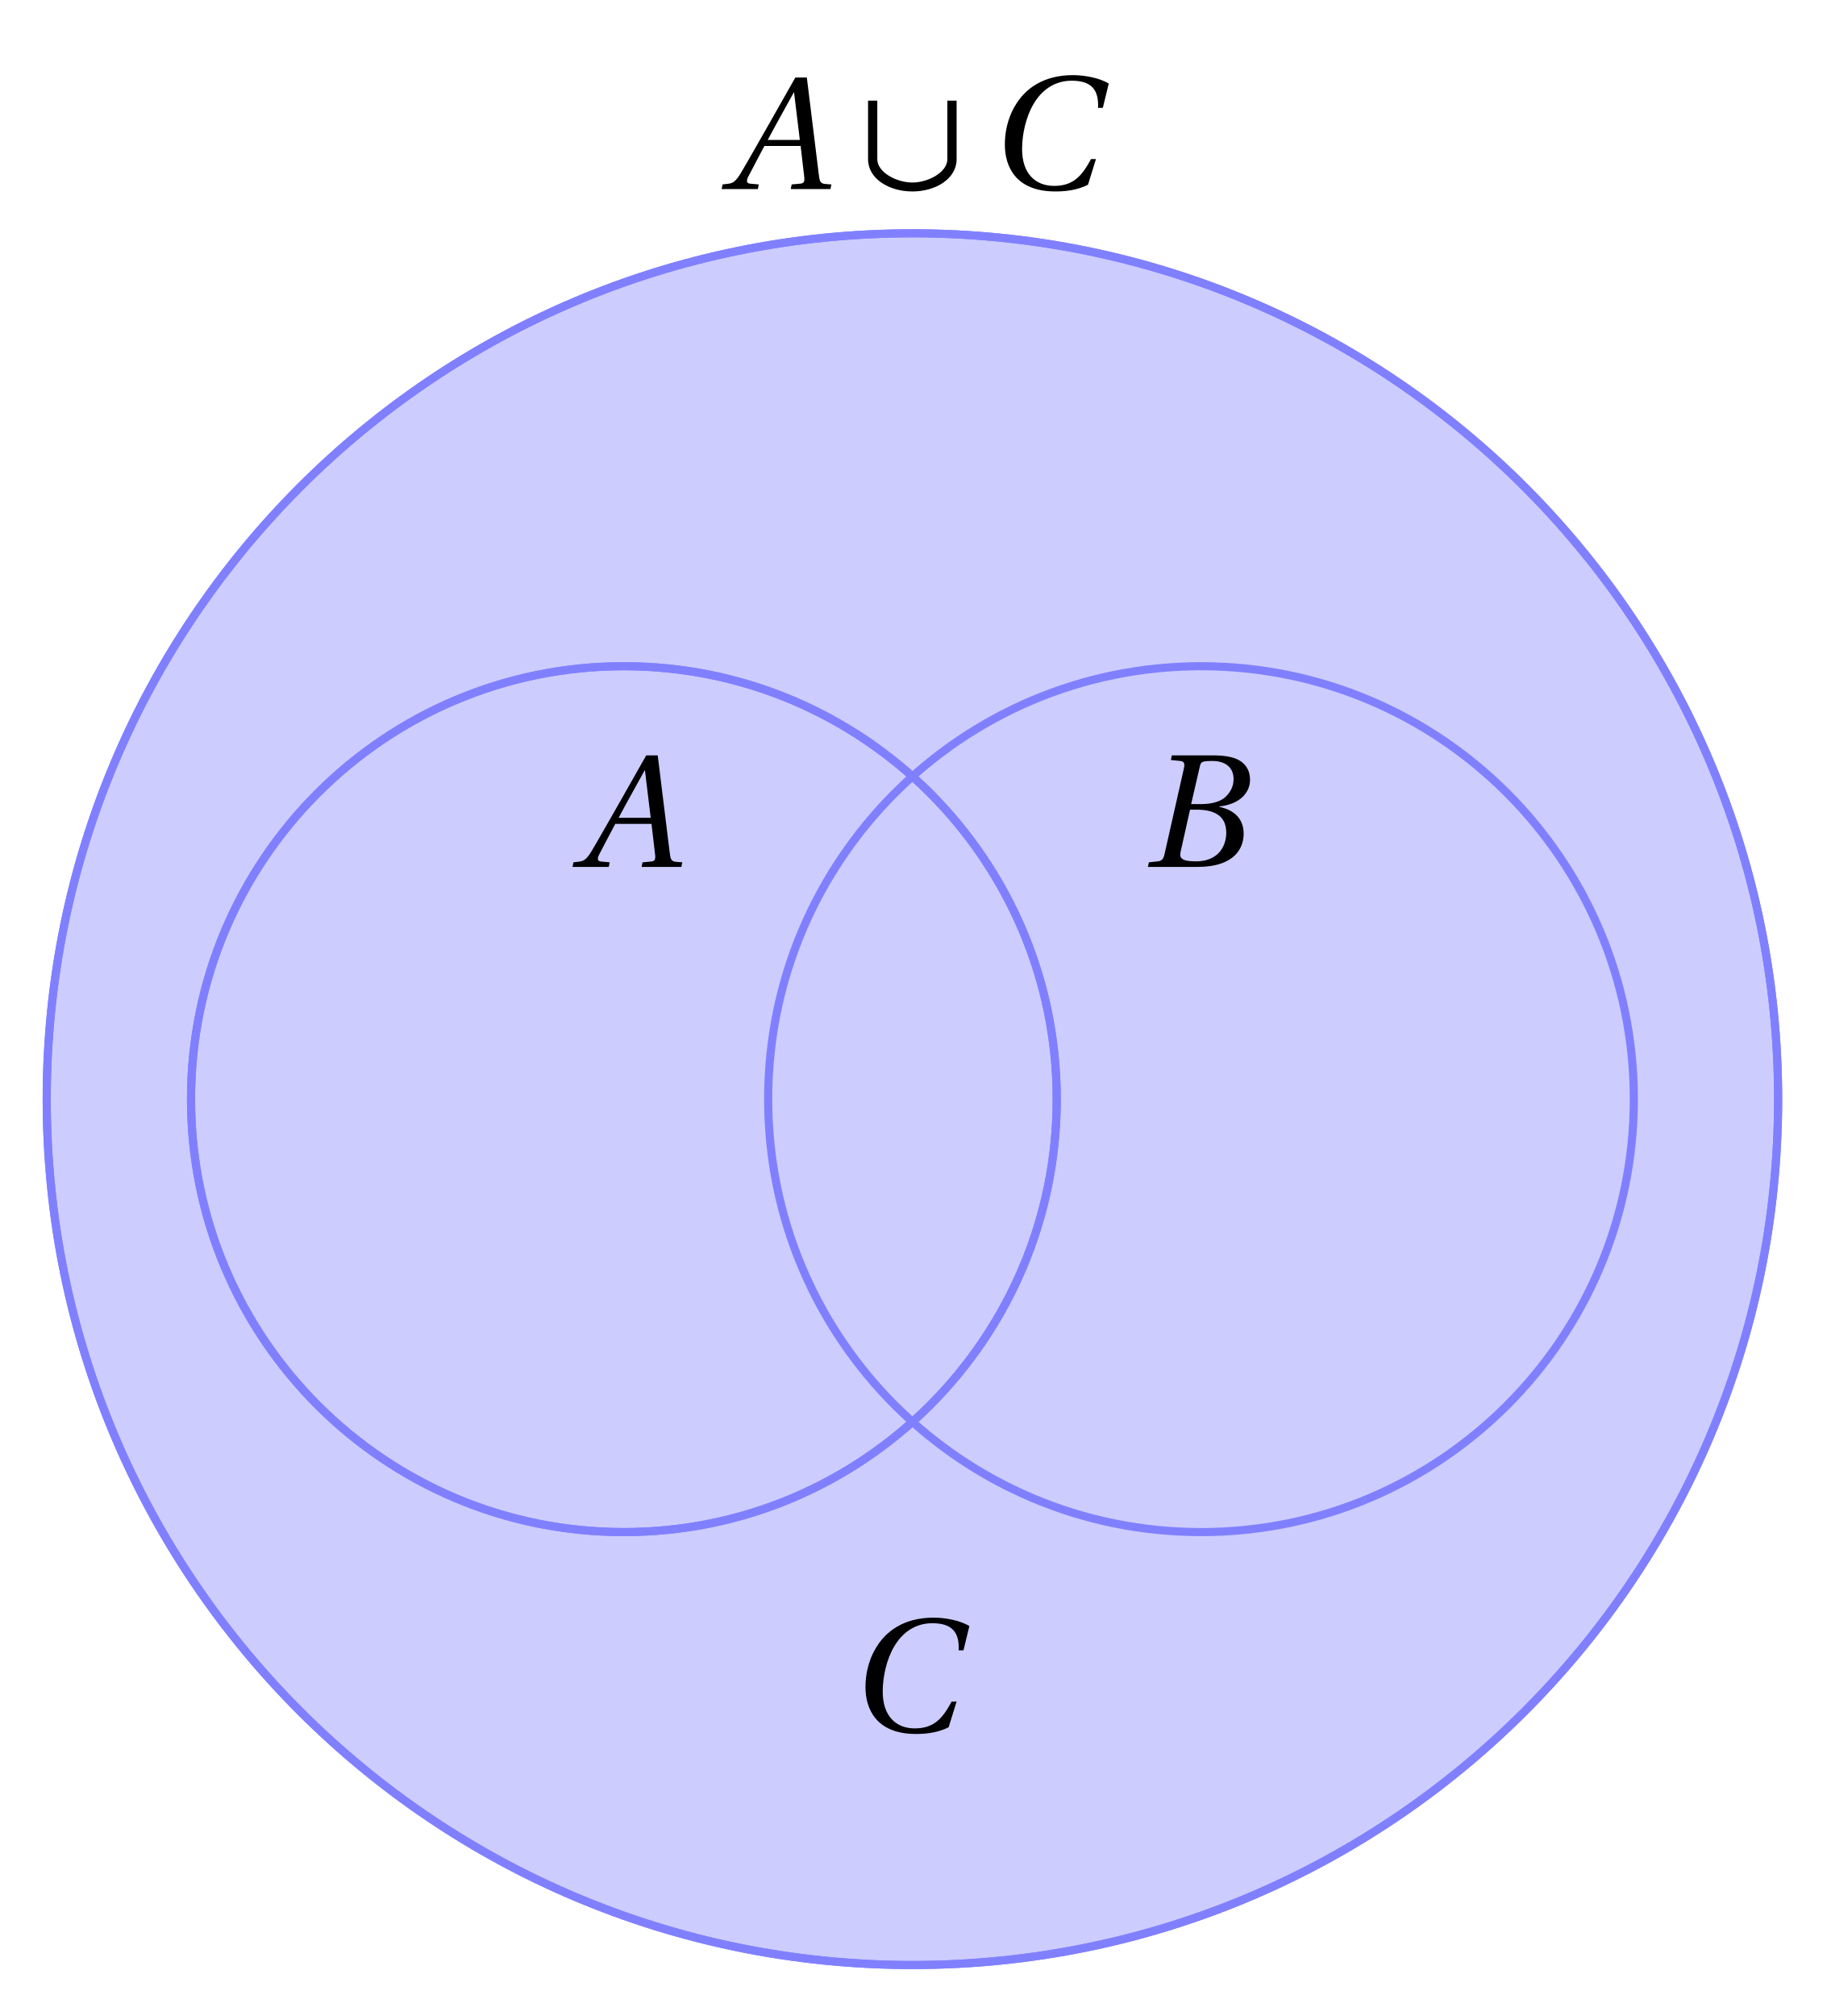
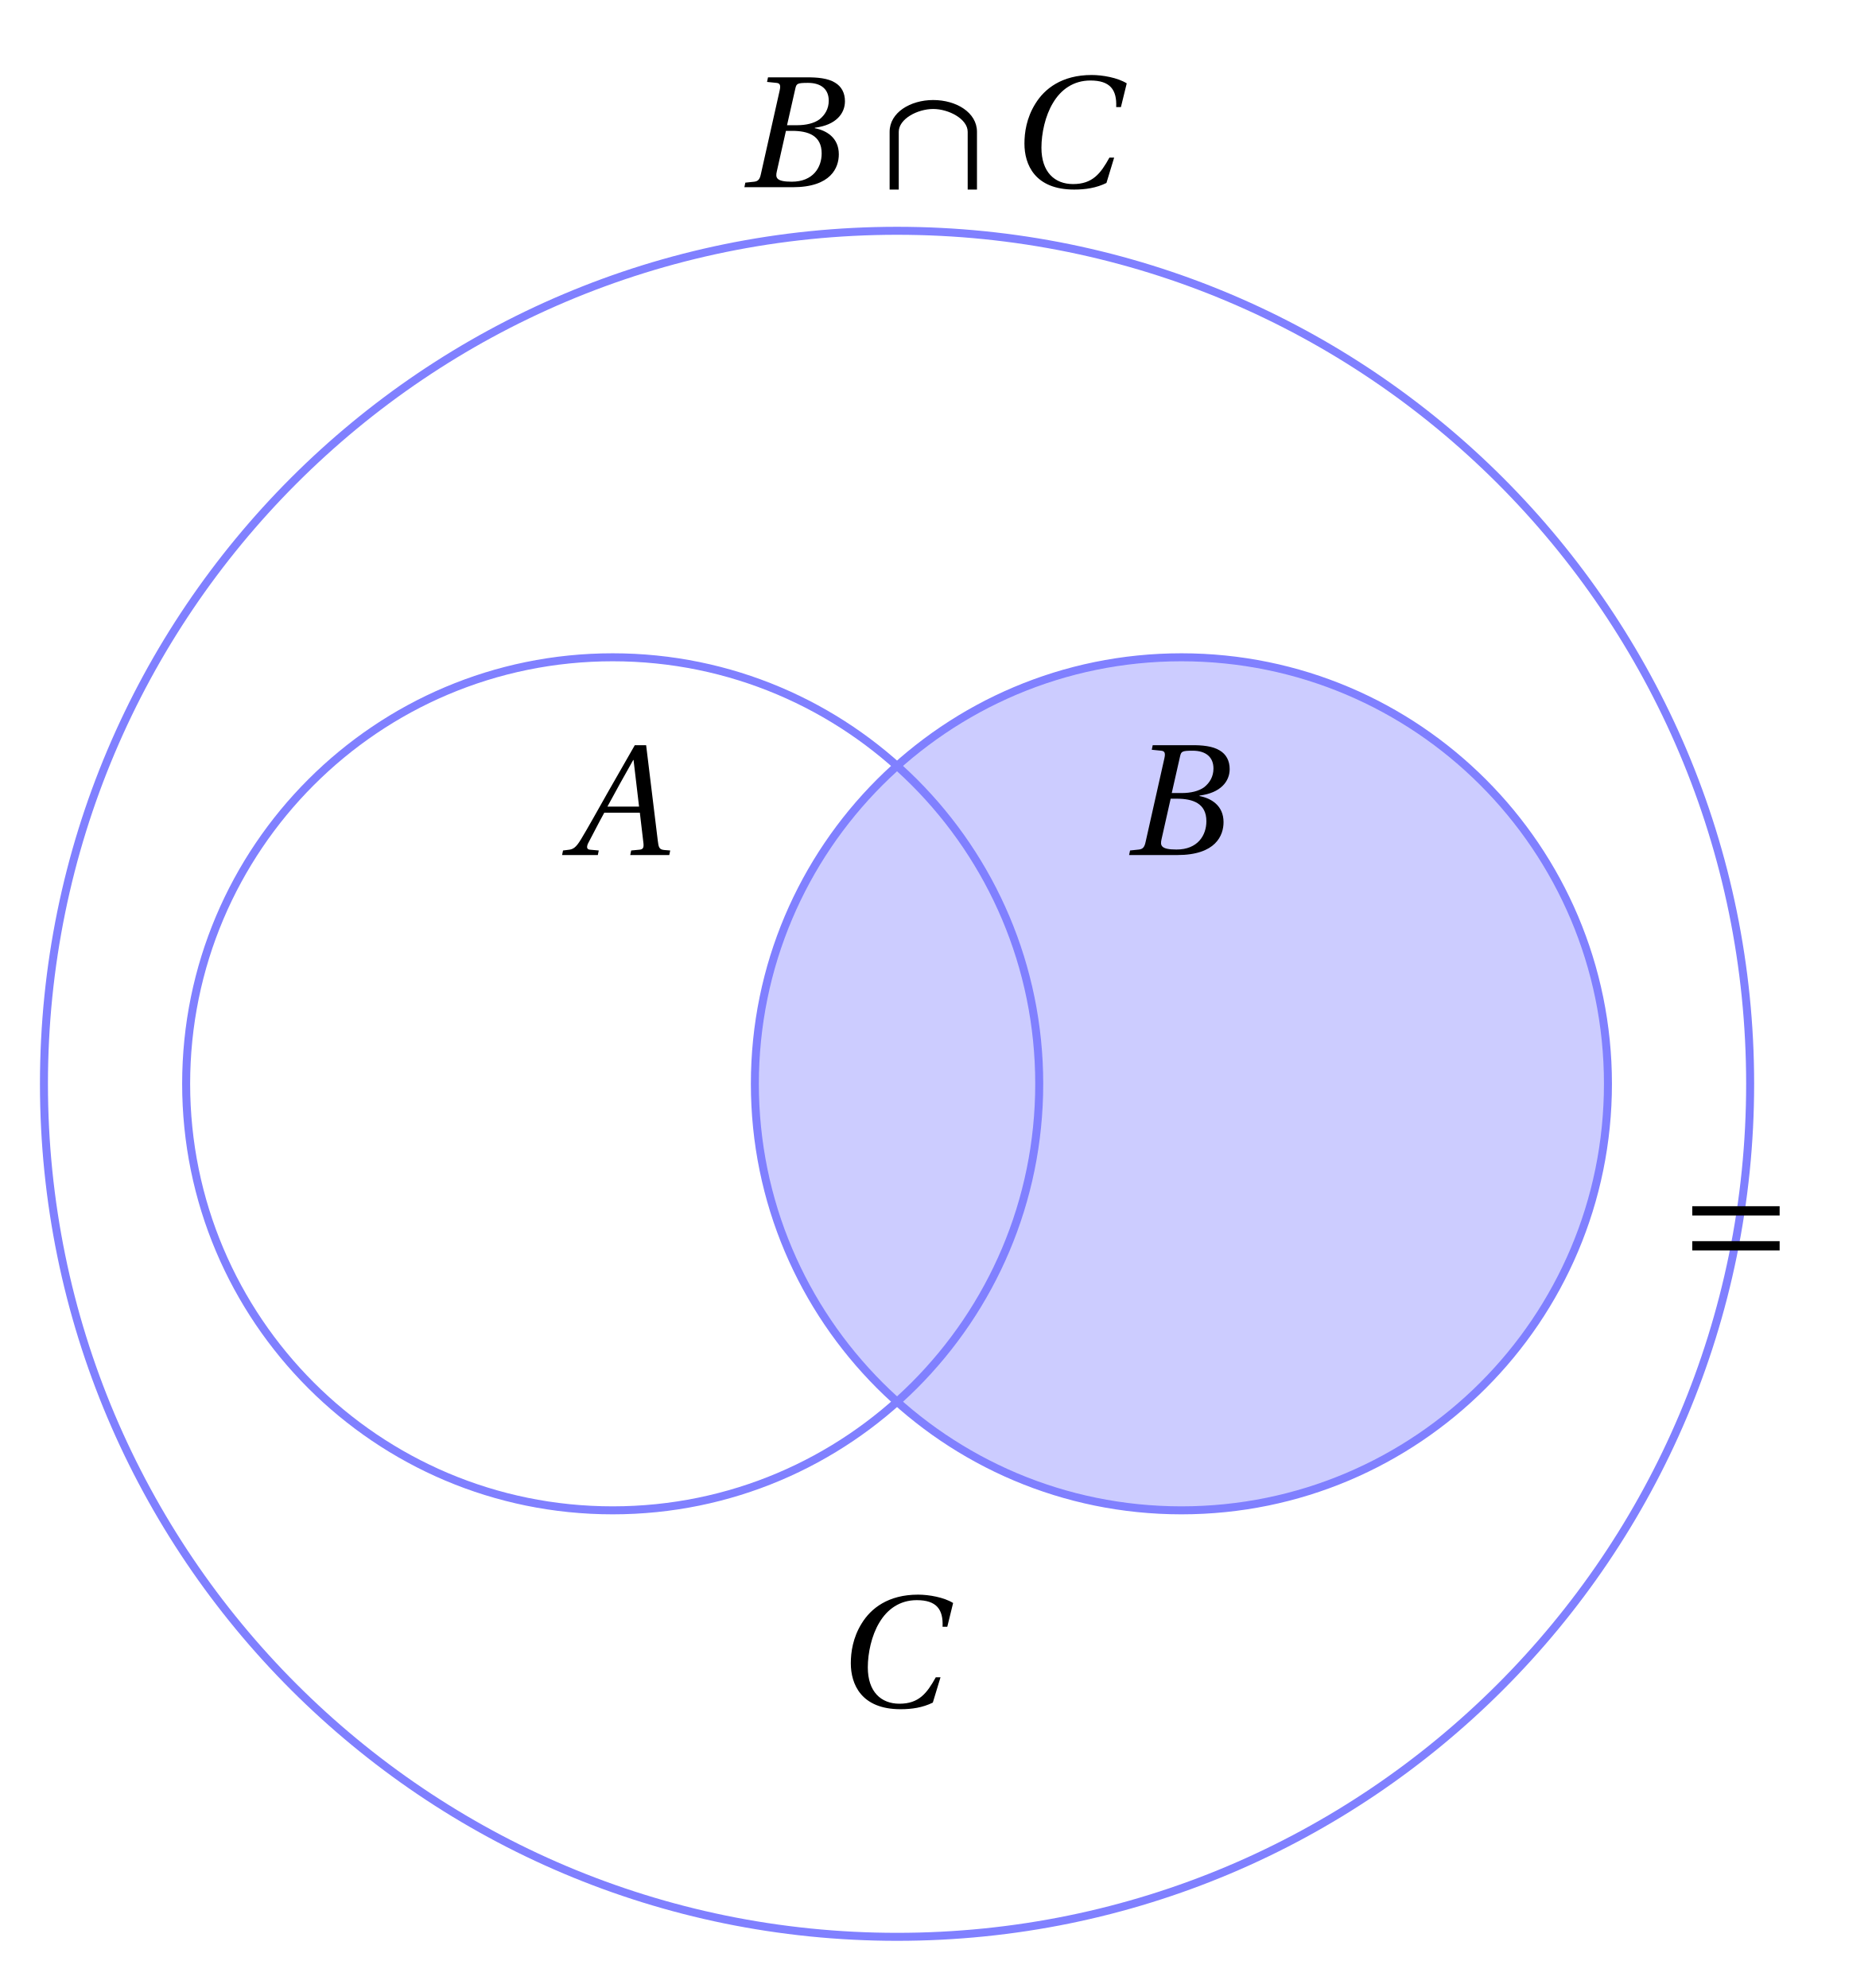
- <svg xmlns="http://www.w3.org/2000/svg" xmlns:xlink="http://www.w3.org/1999/xlink" width="178.846pt" height="197.377pt" viewBox="0 0 178.846 197.377" version="1.2">
+ <svg xmlns="http://www.w3.org/2000/svg" xmlns:xlink="http://www.w3.org/1999/xlink" width="186.235pt" height="197.377pt" viewBox="0 0 186.235 197.377" version="1.2">
  <defs>
    <g>
      <symbol overflow="visible" id="glyph0-0">
        <path style="stroke:none;" d="" />
      </symbol>
      <symbol overflow="visible" id="glyph0-1">
-         <path style="stroke:none;" d="M 10.297 0 L 10.391 -0.453 L 9.781 -0.5 C 9.297 -0.547 9.234 -0.766 9.156 -1.422 L 7.984 -10.922 L 6.859 -10.922 L 4.219 -6.266 C 3.406 -4.859 2.094 -2.516 1.516 -1.562 C 1.016 -0.734 0.734 -0.562 0.25 -0.516 L -0.266 -0.453 L -0.359 0 L 3.188 0 L 3.281 -0.453 L 2.422 -0.531 C 2.094 -0.562 2.062 -0.781 2.203 -1.125 C 2.734 -2.125 3.25 -3.156 3.828 -4.219 L 7.375 -4.219 L 7.734 -1.156 C 7.781 -0.688 7.656 -0.562 7.344 -0.531 L 6.5 -0.453 L 6.406 0 Z M 7.297 -4.812 L 4.156 -4.812 C 4.984 -6.375 5.859 -7.922 6.703 -9.453 L 6.734 -9.453 Z M 7.297 -4.812 " />
+         <path style="stroke:none;" d="M 10.281 0 L 10.375 -0.453 L 9.781 -0.5 C 9.281 -0.547 9.219 -0.766 9.141 -1.422 L 7.984 -10.906 L 6.859 -10.906 L 4.203 -6.266 C 3.406 -4.859 2.094 -2.5 1.516 -1.562 C 1.016 -0.734 0.734 -0.562 0.25 -0.516 L -0.266 -0.453 L -0.359 0 L 3.188 0 L 3.281 -0.453 L 2.406 -0.531 C 2.094 -0.562 2.062 -0.781 2.203 -1.125 C 2.734 -2.125 3.25 -3.156 3.828 -4.203 L 7.359 -4.203 L 7.719 -1.156 C 7.766 -0.688 7.641 -0.562 7.328 -0.531 L 6.5 -0.453 L 6.406 0 Z M 7.281 -4.812 L 4.141 -4.812 C 4.984 -6.375 5.844 -7.922 6.703 -9.438 L 6.734 -9.438 Z M 7.281 -4.812 " />
      </symbol>
      <symbol overflow="visible" id="glyph0-2">
-         <path style="stroke:none;" d="M 4.828 -6.156 L 5.672 -9.812 C 5.781 -10.297 5.859 -10.375 6.906 -10.375 C 8.234 -10.375 8.984 -9.703 8.984 -8.594 C 8.984 -7.797 8.594 -7.188 8.047 -6.734 C 7.531 -6.344 6.703 -6.156 5.859 -6.156 Z M 5.328 -5.609 C 6.891 -5.609 8.266 -5.156 8.266 -3.359 C 8.266 -1.953 7.422 -0.547 5.297 -0.547 C 3.734 -0.547 3.672 -0.953 3.812 -1.562 L 4.719 -5.609 Z M 0.594 0 L 5.391 0 C 9.219 0 9.969 -1.953 9.969 -3.266 C 9.969 -4.922 8.75 -5.656 7.594 -5.875 L 7.609 -5.922 C 9.703 -6.172 10.594 -7.344 10.594 -8.531 C 10.594 -9.359 10.25 -10 9.594 -10.406 C 8.906 -10.828 7.875 -10.938 6.734 -10.922 L 2.938 -10.922 L 2.844 -10.469 L 3.766 -10.375 C 4.141 -10.344 4.234 -10.141 4.109 -9.609 L 2.234 -1.312 C 2.125 -0.781 1.953 -0.594 1.578 -0.547 L 0.688 -0.453 Z M 0.594 0 " />
+         <path style="stroke:none;" d="M 4.828 -6.156 L 5.656 -9.812 C 5.766 -10.281 5.844 -10.359 6.906 -10.359 C 8.234 -10.359 8.969 -9.703 8.969 -8.594 C 8.969 -7.781 8.594 -7.172 8.047 -6.734 C 7.516 -6.344 6.703 -6.156 5.844 -6.156 Z M 5.328 -5.594 C 6.891 -5.594 8.266 -5.156 8.266 -3.359 C 8.266 -1.953 7.406 -0.547 5.297 -0.547 C 3.734 -0.547 3.672 -0.953 3.812 -1.562 L 4.719 -5.594 Z M 0.594 0 L 5.391 0 C 9.203 0 9.969 -1.953 9.969 -3.266 C 9.969 -4.922 8.734 -5.641 7.578 -5.859 L 7.594 -5.906 C 9.703 -6.172 10.578 -7.328 10.578 -8.531 C 10.578 -9.344 10.25 -10 9.578 -10.391 C 8.891 -10.812 7.859 -10.922 6.734 -10.906 L 2.938 -10.906 L 2.844 -10.453 L 3.766 -10.359 C 4.125 -10.328 4.219 -10.141 4.094 -9.594 L 2.234 -1.312 C 2.125 -0.781 1.953 -0.594 1.578 -0.547 L 0.688 -0.453 Z M 0.594 0 " />
      </symbol>
      <symbol overflow="visible" id="glyph0-3">
-         <path style="stroke:none;" d="M 10.234 -2.938 C 9.375 -1.359 8.562 -0.312 6.625 -0.312 C 4.797 -0.312 3.484 -1.5 3.484 -3.922 C 3.484 -5.344 3.859 -7.094 4.625 -8.359 C 5.406 -9.688 6.656 -10.609 8.344 -10.609 C 10.328 -10.609 11 -9.672 10.922 -7.953 L 11.391 -7.953 L 11.969 -10.328 C 11.062 -10.891 9.578 -11.156 8.469 -11.156 C 5.5 -11.156 3.781 -9.766 2.875 -8.281 C 2 -6.875 1.797 -5.422 1.797 -4.344 C 1.797 -2.25 2.828 0.234 6.734 0.234 C 7.859 0.234 8.938 0.078 9.938 -0.422 L 10.719 -2.938 Z M 10.234 -2.938 " />
+         <path style="stroke:none;" d="M 10.234 -2.938 C 9.359 -1.359 8.562 -0.312 6.625 -0.312 C 4.797 -0.312 3.484 -1.5 3.484 -3.922 C 3.484 -5.344 3.859 -7.094 4.625 -8.359 C 5.406 -9.688 6.656 -10.594 8.344 -10.594 C 10.312 -10.594 10.984 -9.672 10.906 -7.953 L 11.375 -7.953 L 11.953 -10.312 C 11.047 -10.875 9.562 -11.141 8.469 -11.141 C 5.5 -11.141 3.781 -9.766 2.875 -8.281 C 2 -6.875 1.797 -5.422 1.797 -4.328 C 1.797 -2.25 2.828 0.234 6.734 0.234 C 7.844 0.234 8.922 0.078 9.938 -0.422 L 10.703 -2.938 Z M 10.234 -2.938 " />
      </symbol>
      <symbol overflow="visible" id="glyph1-0">
        <path style="stroke:none;" d="" />
      </symbol>
      <symbol overflow="visible" id="glyph1-1">
-         <path style="stroke:none;" d="M 9.109 -8.656 L 9.109 -2.922 C 9.109 -1.641 7.219 -0.641 5.688 -0.641 C 4.125 -0.641 2.25 -1.641 2.25 -2.922 L 2.25 -8.656 L 1.344 -8.656 L 1.344 -2.922 C 1.344 -1 3.406 0.234 5.688 0.234 C 7.953 0.234 10.016 -1 10.016 -2.922 L 10.016 -8.656 Z M 9.109 -8.656 " />
+         <path style="stroke:none;" d="M 10.016 -2.25 L 10.016 -3.172 L 1.344 -3.172 L 1.344 -2.25 Z M 10.016 -5.719 L 10.016 -6.641 L 1.344 -6.641 L 1.344 -5.719 Z M 10.016 -5.719 " />
+       </symbol>
+       <symbol overflow="visible" id="glyph1-2">
+         <path style="stroke:none;" d="M 10.016 0.234 L 10.016 -5.5 C 10.016 -7.422 7.953 -8.656 5.672 -8.656 C 3.406 -8.656 1.344 -7.422 1.344 -5.5 L 1.344 0.234 L 2.25 0.234 L 2.25 -5.5 C 2.25 -6.781 4.109 -7.766 5.672 -7.766 C 7.203 -7.766 9.094 -6.781 9.094 -5.5 L 9.094 0.234 Z M 10.016 0.234 " />
      </symbol>
    </g>
    <clipPath id="clip1">
-       <path d="M 0.203 11 L 178.488 11 L 178.488 196.758 L 0.203 196.758 Z M 0.203 11 " />
+       <path d="M 74 65 L 160 65 L 160 150 L 74 150 Z M 74 65 " />
    </clipPath>
    <clipPath id="clip2">
-       <path d="M 0.203 11 L 178.488 11 L 178.488 196.758 L 0.203 196.758 Z M 0.203 11 " />
+       <path d="M 159.633 107.605 C 159.633 84.219 140.676 65.258 117.289 65.258 C 93.898 65.258 74.941 84.219 74.941 107.605 C 74.941 130.992 93.898 149.953 117.289 149.953 C 140.676 149.953 159.633 130.992 159.633 107.605 Z M 159.633 107.605 " />
+     </clipPath>
+     <clipPath id="clip3">
+       <path d="M 0 11 L 185 11 L 185 196.664 L 0 196.664 Z M 0 11 " />
    </clipPath>
  </defs>
  <g id="surface1">
-     <path style=" stroke:none;fill-rule:nonzero;fill:rgb(79.999%,79.999%,100%);fill-opacity:1;" d="M 103.477 107.613 C 103.477 84.203 84.5 65.227 61.09 65.227 C 37.68 65.227 18.703 84.203 18.703 107.613 C 18.703 131.023 37.68 150 61.09 150 C 84.5 150 103.477 131.023 103.477 107.613 Z M 174.117 107.613 C 174.117 60.797 136.164 22.84 89.348 22.84 C 42.527 22.84 4.574 60.797 4.574 107.613 C 4.574 154.434 42.527 192.387 89.348 192.387 C 136.164 192.387 174.117 154.434 174.117 107.613 Z M 174.117 107.613 " />
    <g clip-path="url(#clip1)" clip-rule="nonzero">
-       <path style="fill:none;stroke-width:0.797;stroke-linecap:butt;stroke-linejoin:miter;stroke:rgb(50%,50%,100%);stroke-opacity:1;stroke-miterlimit:10;" d="M 42.522 0.001 C 42.522 23.485 23.485 42.522 0.001 42.522 C -23.483 42.522 -42.519 23.485 -42.519 0.001 C -42.519 -23.483 -23.483 -42.519 0.001 -42.519 C 23.485 -42.519 42.522 -23.483 42.522 0.001 Z M 113.386 0.001 C 113.386 46.965 75.313 85.042 28.348 85.042 C -18.62 85.042 -56.693 46.965 -56.693 0.001 C -56.693 -46.967 -18.62 -85.04 28.348 -85.04 C 75.313 -85.04 113.386 -46.967 113.386 0.001 Z M 113.386 0.001 " transform="matrix(0.996854,0,0,-0.996854,61.08843,107.6143)" />
+       <g clip-path="url(#clip2)" clip-rule="nonzero">
+         <path style="fill-rule:nonzero;fill:rgb(79.999%,79.999%,100%);fill-opacity:1;stroke-width:0.797;stroke-linecap:butt;stroke-linejoin:miter;stroke:rgb(50%,50%,100%);stroke-opacity:1;stroke-miterlimit:10;" d="M 113.388 0 C 113.388 46.966 75.314 85.04 28.348 85.04 C -18.621 85.04 -56.695 46.966 -56.695 0 C -56.695 -46.969 -18.621 -85.039 28.348 -85.039 C 75.314 -85.039 113.388 -46.969 113.388 0 Z M 113.388 0 " transform="matrix(0.995909,0,0,-0.995909,60.82614,107.6059)" />
+       </g>
    </g>
-     <path style="fill:none;stroke-width:0.797;stroke-linecap:butt;stroke-linejoin:miter;stroke:rgb(50%,50%,100%);stroke-opacity:1;stroke-miterlimit:10;" d="M 42.522 0.001 C 42.522 23.485 23.485 42.522 0.001 42.522 C -23.483 42.522 -42.519 23.485 -42.519 0.001 C -42.519 -23.483 -23.483 -42.519 0.001 -42.519 C 23.485 -42.519 42.522 -23.483 42.522 0.001 Z M 42.522 0.001 " transform="matrix(0.996854,0,0,-0.996854,61.08843,107.6143)" />
+     <path style="fill:none;stroke-width:0.797;stroke-linecap:butt;stroke-linejoin:miter;stroke:rgb(50%,50%,100%);stroke-opacity:1;stroke-miterlimit:10;" d="M 42.52 0 C 42.52 23.483 23.485 42.522 -0.002 42.522 C -23.485 42.522 -42.52 23.483 -42.52 0 C -42.52 -23.482 -23.485 -42.521 -0.002 -42.521 C 23.485 -42.521 42.52 -23.482 42.52 0 Z M 42.52 0 " transform="matrix(0.995909,0,0,-0.995909,60.82614,107.6059)" />
    <g style="fill:rgb(0%,0%,0%);fill-opacity:1;">
-       <use xlink:href="#glyph0-1" x="56.421" y="84.879" />
+       <use xlink:href="#glyph0-1" x="56.163" y="84.892" />
    </g>
-     <path style="fill:none;stroke-width:0.797;stroke-linecap:butt;stroke-linejoin:miter;stroke:rgb(50%,50%,100%);stroke-opacity:1;stroke-miterlimit:10;" d="M 99.212 0.001 C 99.212 23.485 80.176 42.522 56.695 42.522 C 33.211 42.522 14.175 23.485 14.175 0.001 C 14.175 -23.483 33.211 -42.519 56.695 -42.519 C 80.176 -42.519 99.212 -23.483 99.212 0.001 Z M 99.212 0.001 " transform="matrix(0.996854,0,0,-0.996854,61.08843,107.6143)" />
+     <path style="fill:none;stroke-width:0.797;stroke-linecap:butt;stroke-linejoin:miter;stroke:rgb(50%,50%,100%);stroke-opacity:1;stroke-miterlimit:10;" d="M 99.213 0 C 99.213 23.483 80.178 42.522 56.695 42.522 C 33.208 42.522 14.173 23.483 14.173 0 C 14.173 -23.482 33.208 -42.521 56.695 -42.521 C 80.178 -42.521 99.213 -23.482 99.213 0 Z M 99.213 0 " transform="matrix(0.995909,0,0,-0.995909,60.82614,107.6059)" />
    <g style="fill:rgb(0%,0%,0%);fill-opacity:1;">
-       <use xlink:href="#glyph0-2" x="111.811" y="84.879" />
+       <use xlink:href="#glyph0-2" x="111.501" y="84.892" />
    </g>
-     <g clip-path="url(#clip2)" clip-rule="nonzero">
-       <path style="fill:none;stroke-width:0.797;stroke-linecap:butt;stroke-linejoin:miter;stroke:rgb(50%,50%,100%);stroke-opacity:1;stroke-miterlimit:10;" d="M 113.386 0.001 C 113.386 46.965 75.313 85.042 28.348 85.042 C -18.62 85.042 -56.693 46.965 -56.693 0.001 C -56.693 -46.967 -18.62 -85.04 28.348 -85.04 C 75.313 -85.04 113.386 -46.967 113.386 0.001 Z M 113.386 0.001 " transform="matrix(0.996854,0,0,-0.996854,61.08843,107.6143)" />
+     <g clip-path="url(#clip3)" clip-rule="nonzero">
+       <path style="fill:none;stroke-width:0.797;stroke-linecap:butt;stroke-linejoin:miter;stroke:rgb(50%,50%,100%);stroke-opacity:1;stroke-miterlimit:10;" d="M 113.388 0 C 113.388 46.966 75.314 85.04 28.348 85.04 C -18.621 85.04 -56.695 46.966 -56.695 0 C -56.695 -46.969 -18.621 -85.039 28.348 -85.039 C 75.314 -85.039 113.388 -46.969 113.388 0 Z M 113.388 0 " transform="matrix(0.995909,0,0,-0.995909,60.82614,107.6059)" />
    </g>
    <g style="fill:rgb(0%,0%,0%);fill-opacity:1;">
-       <use xlink:href="#glyph0-3" x="82.953" y="169.531" />
+       <use xlink:href="#glyph0-3" x="82.67" y="169.464" />
    </g>
    <g style="fill:rgb(0%,0%,0%);fill-opacity:1;">
-       <use xlink:href="#glyph0-1" x="71.023" y="18.511" />
+       <use xlink:href="#glyph1-1" x="166.662" y="126.399" />
    </g>
    <g style="fill:rgb(0%,0%,0%);fill-opacity:1;">
-       <use xlink:href="#glyph1-1" x="83.657" y="18.511" />
+       <use xlink:href="#glyph0-2" x="73.307" y="18.587" />
    </g>
    <g style="fill:rgb(0%,0%,0%);fill-opacity:1;">
-       <use xlink:href="#glyph0-3" x="96.6" y="18.511" />
+       <use xlink:href="#glyph1-2" x="86.976" y="18.587" />
+     </g>
+     <g style="fill:rgb(0%,0%,0%);fill-opacity:1;">
+       <use xlink:href="#glyph0-3" x="99.907" y="18.587" />
    </g>
  </g>
</svg>
